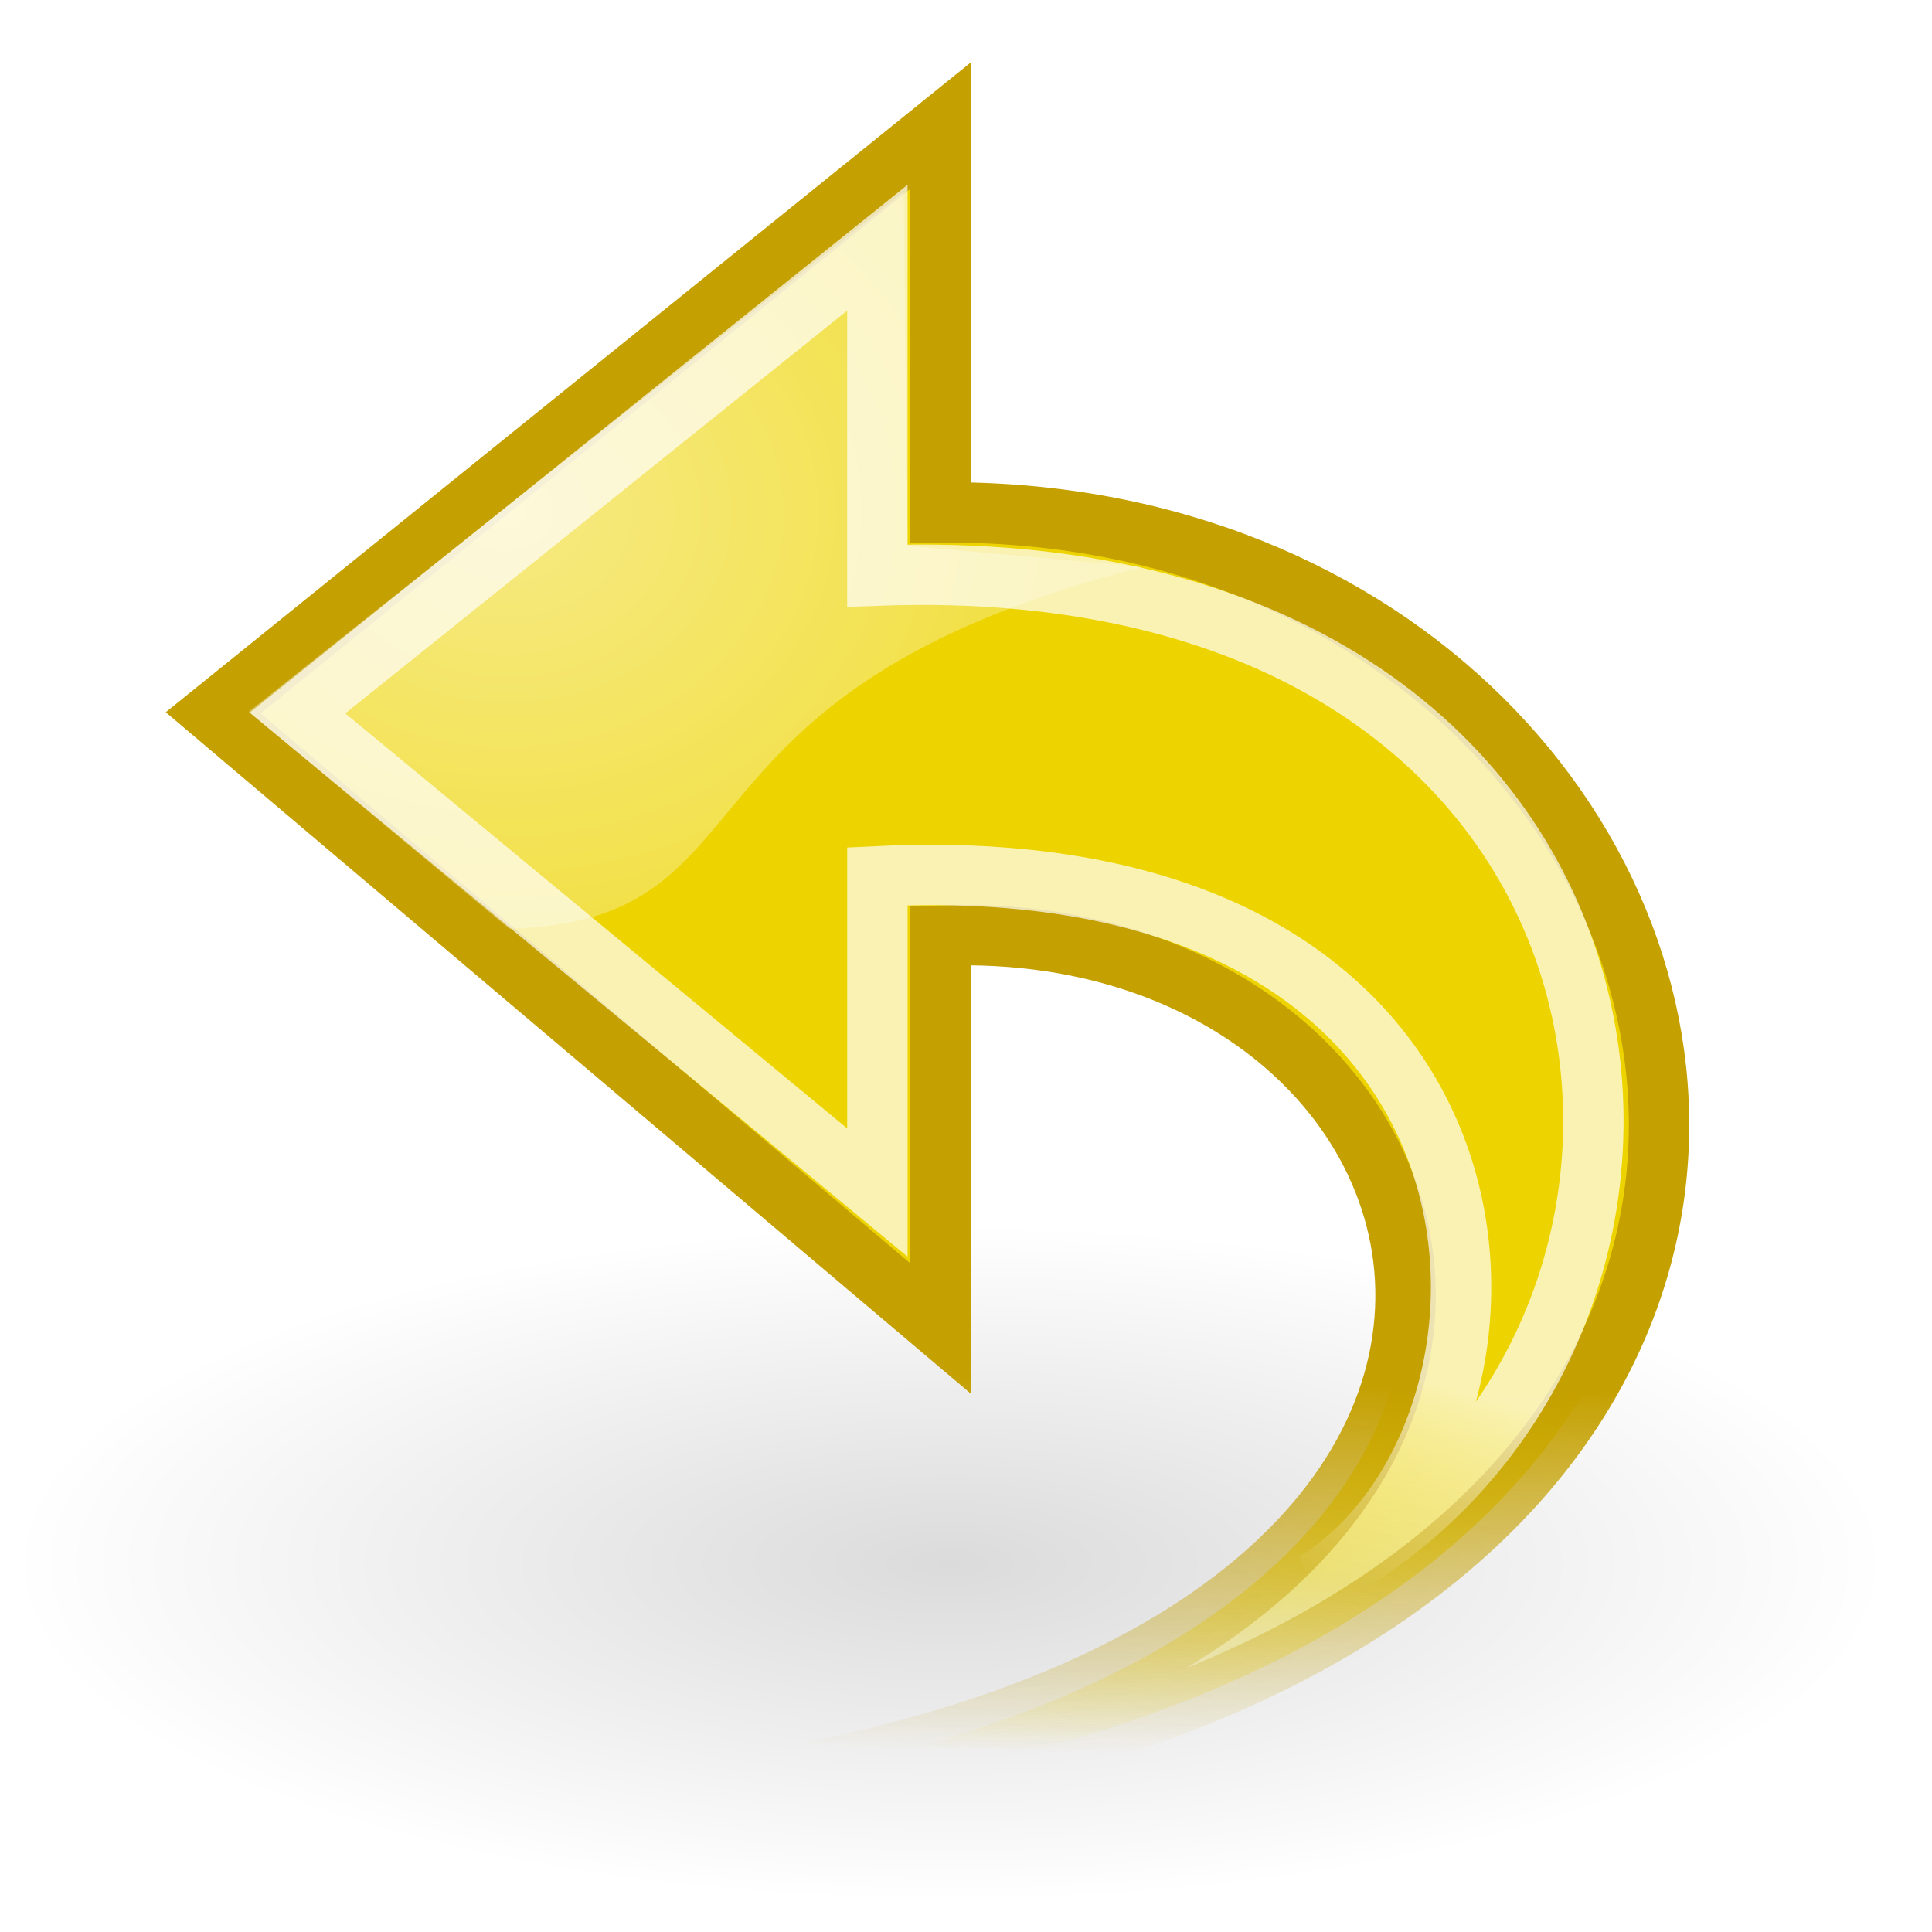
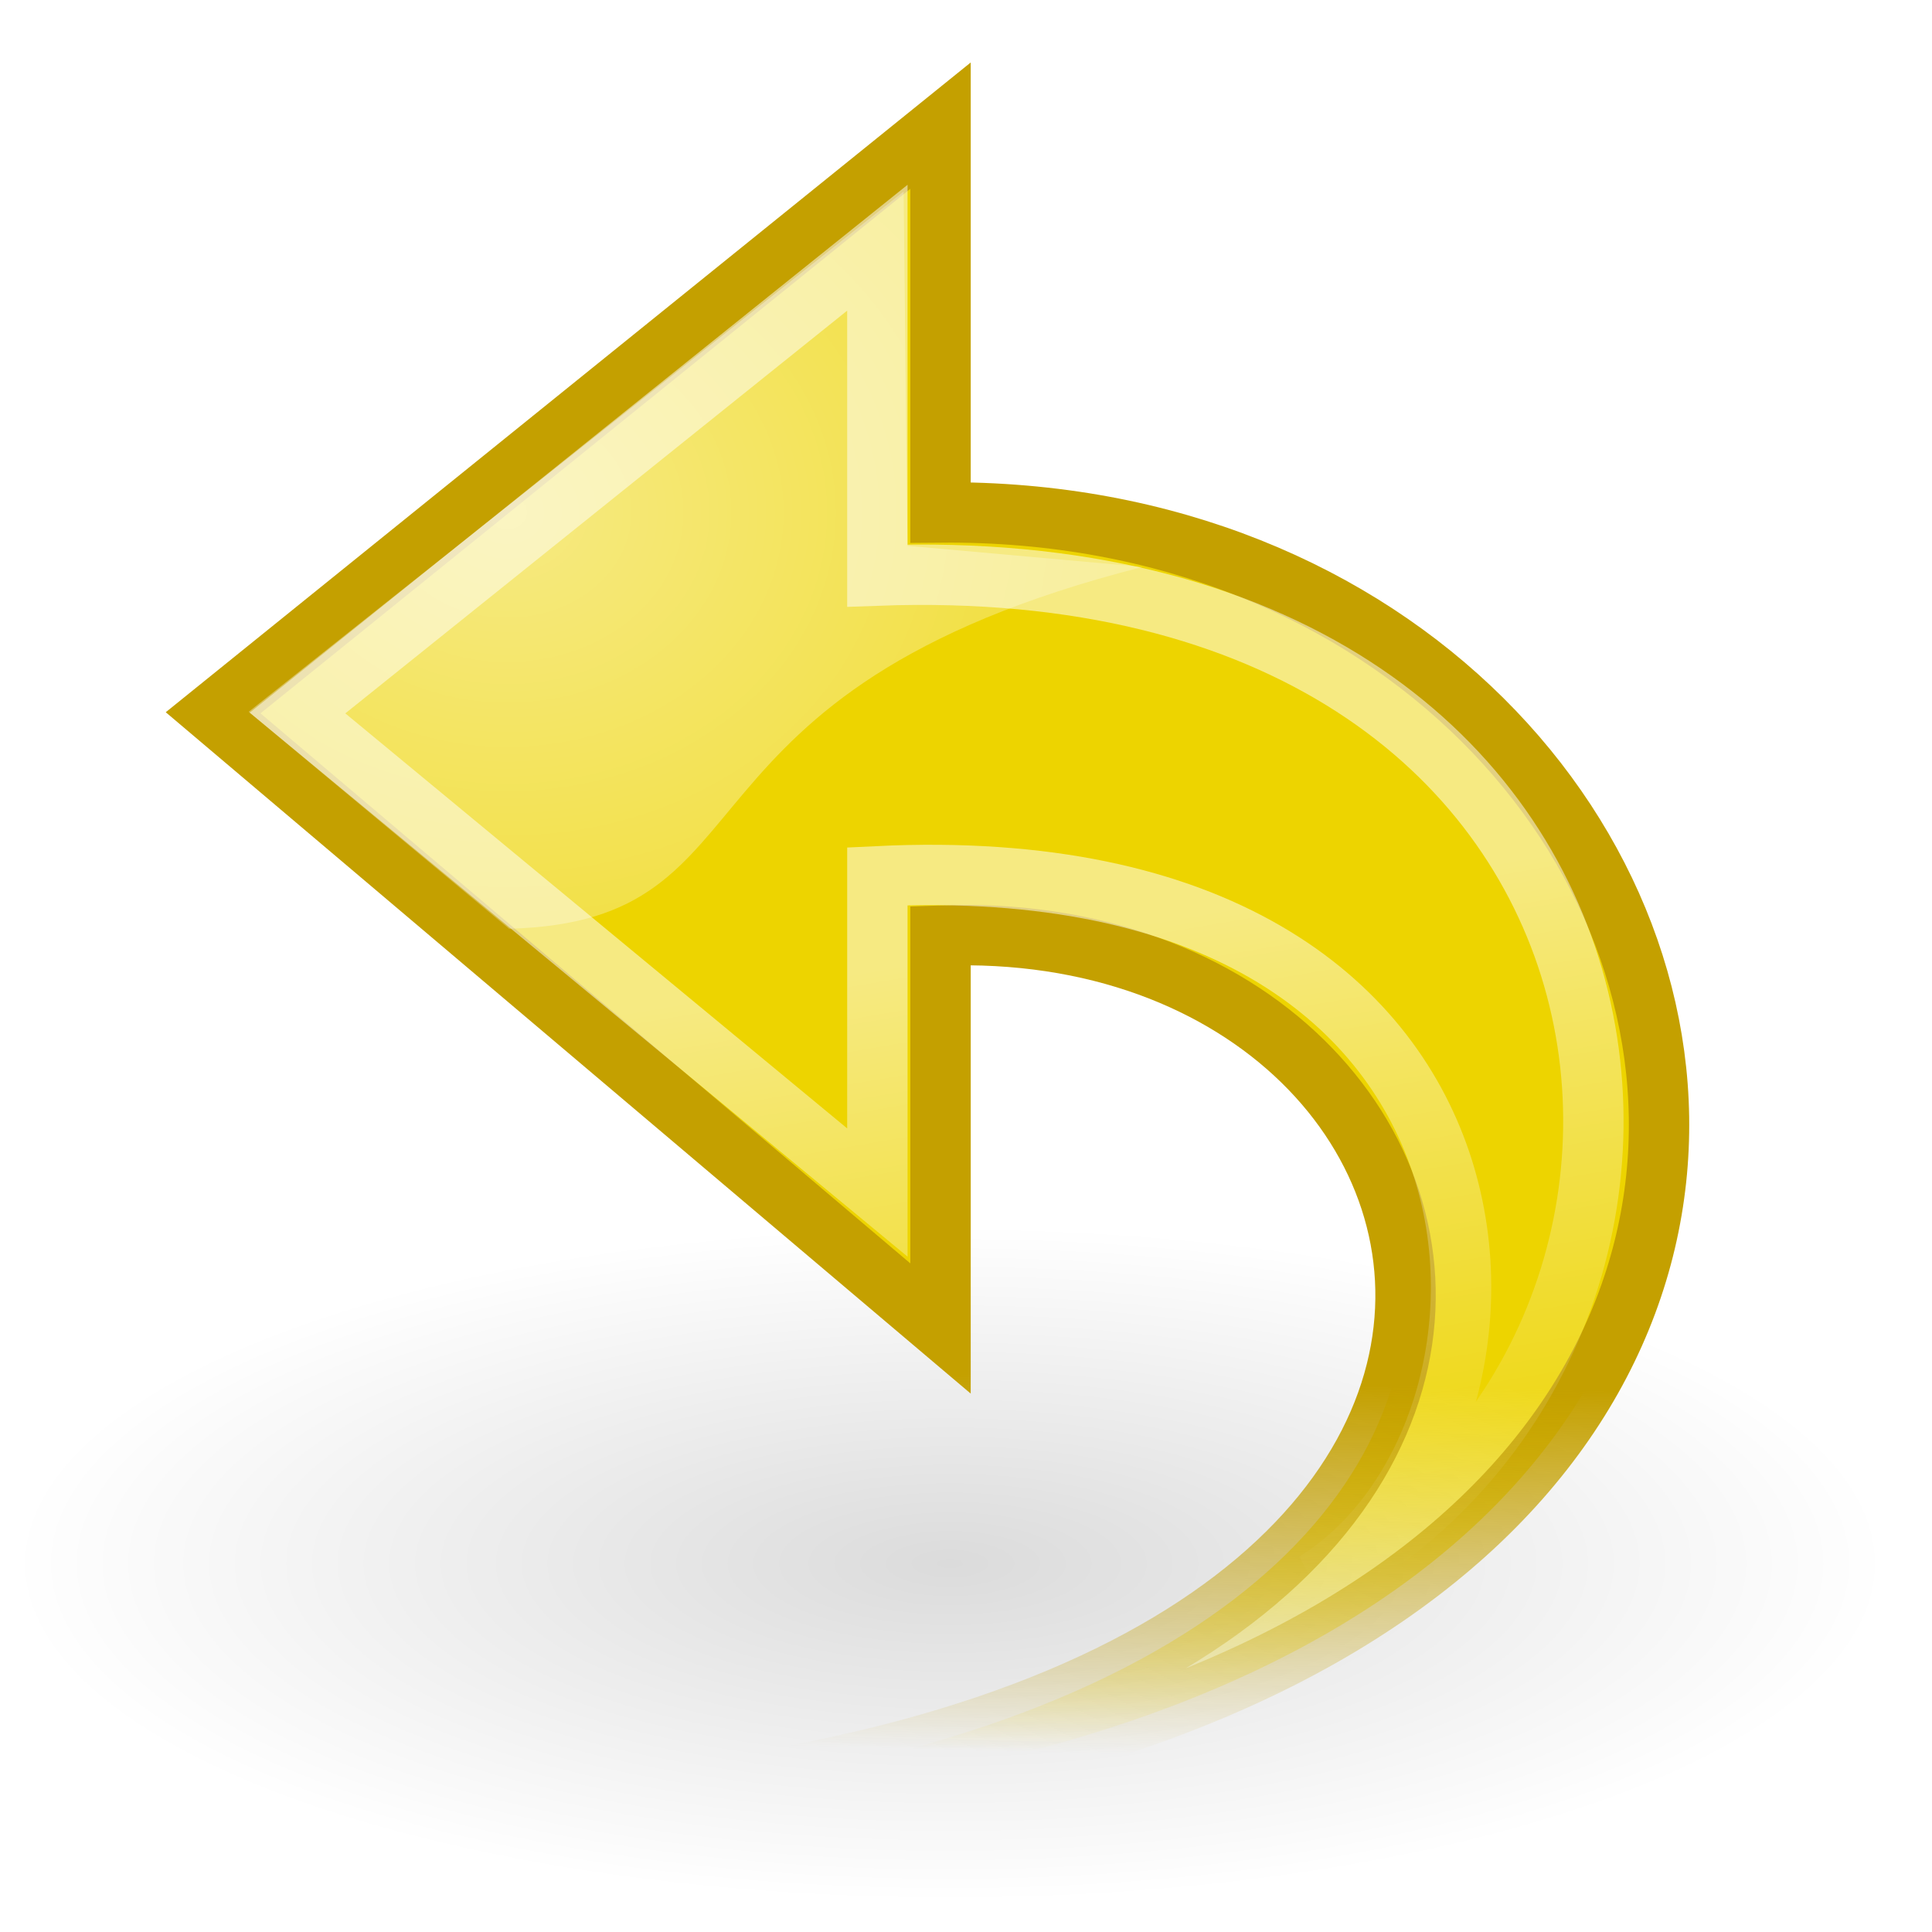
<svg xmlns="http://www.w3.org/2000/svg" xmlns:xlink="http://www.w3.org/1999/xlink" width="32" height="32" id="svg11300" version="1.0">
  <defs id="defs3">
    <linearGradient id="linearGradient2326">
      <stop style="stop-color:#ffffff;stop-opacity:1;" offset="0" id="stop2328" />
      <stop style="stop-color:#ffffff;stop-opacity:0;" offset="1" id="stop2330" />
    </linearGradient>
    <linearGradient id="linearGradient2316">
      <stop style="stop-color:#c4a000;stop-opacity:1;" offset="0" id="stop2318" />
      <stop style="stop-color:#c4a000;stop-opacity:0;" offset="1" id="stop2320" />
    </linearGradient>
    <linearGradient id="linearGradient2308">
      <stop style="stop-color:#edd400;stop-opacity:1;" offset="0" id="stop2310" />
      <stop style="stop-color:#edd400;stop-opacity:0;" offset="1" id="stop2312" />
    </linearGradient>
    <linearGradient id="linearGradient8662">
      <stop style="stop-color:#000000;stop-opacity:1;" offset="0" id="stop8664" />
      <stop style="stop-color:#000000;stop-opacity:0;" offset="1" id="stop8666" />
    </linearGradient>
    <linearGradient id="linearGradient2187">
      <stop id="stop2189" offset="0" style="stop-color:#ffffff;stop-opacity:1;" />
      <stop id="stop2191" offset="1" style="stop-color:#ffffff;stop-opacity:0;" />
    </linearGradient>
    <radialGradient xlink:href="#linearGradient8662" id="radialGradient1895" gradientUnits="userSpaceOnUse" gradientTransform="matrix(1,0,0,0.536723,0,16.87306)" cx="24.837" cy="36.421" fx="24.837" fy="36.421" r="15.645" />
    <radialGradient xlink:href="#linearGradient2326" id="radialGradient1932" gradientUnits="userSpaceOnUse" gradientTransform="matrix(1.80639,0,0,1.533793,-18.86045,-11.88426)" cx="15.094" cy="13.283" fx="15.094" fy="13.283" r="10.165" />
-     <linearGradient xlink:href="#linearGradient2187" id="linearGradient1935" gradientUnits="userSpaceOnUse" gradientTransform="matrix(0,-0.781284,-0.848128,0,32.73858,36.06741)" x1="17.061" y1="11.395" x2="12.624" y2="12.584" />
+     <linearGradient xlink:href="#linearGradient2187" id="linearGradient1935" gradientUnits="userSpaceOnUse" gradientTransform="matrix(0,-0.781284,-0.848128,0,32.73858,36.06741)" x1="26.765" y1="15.227" x2="12.624" y2="12.584" />
    <linearGradient xlink:href="#linearGradient2308" id="linearGradient1938" gradientUnits="userSpaceOnUse" gradientTransform="matrix(0.723705,0,0,0.666667,-0.678064,-1.6e-5)" x1="26.5" y1="34.25" x2="26.25" y2="43.572" />
    <linearGradient xlink:href="#linearGradient2316" id="linearGradient1940" gradientUnits="userSpaceOnUse" gradientTransform="matrix(0.723705,0,0,0.666667,-0.678064,-1.6e-5)" x1="26.5" y1="34.25" x2="26.25" y2="43.572" />
  </defs>
  <g id="layer1">
    <path transform="matrix(-0.993158,0,0,-0.667502,40.40293,50.20841)" d="M 40.482 36.421 A 15.645 8.397 0 1 1  9.192,36.421 A 15.645 8.397 0 1 1  40.482 36.421 z" id="path8660" style="opacity:0.141;color:black;fill:url(#radialGradient1895);fill-opacity:1;fill-rule:evenodd;stroke:none;stroke-width:1;stroke-linecap:butt;stroke-linejoin:miter;marker:none;marker-start:none;marker-mid:none;marker-end:none;stroke-miterlimit:10;stroke-dasharray:none;stroke-dashoffset:0;stroke-opacity:1;visibility:visible;display:inline;overflow:visible" />
    <path style="color:black;fill:url(#linearGradient1938);fill-opacity:1;fill-rule:nonzero;stroke:url(#linearGradient1940);stroke-width:1;stroke-linecap:butt;stroke-linejoin:miter;marker:none;marker-start:none;marker-mid:none;marker-end:none;stroke-miterlimit:4;stroke-dasharray:none;stroke-dashoffset:0;stroke-opacity:1;visibility:visible;display:block;overflow:visible" d="M 6.257,30.023 C 35.224,30.904 30.646,8.352 15.578,8.488 L 15.578,2.081 L 3.53,11.806 L 15.578,22.004 C 15.578,22.004 15.578,15.496 15.578,15.496 C 25.756,15.105 28.733,29.847 6.257,30.023 z " id="path1432" />
-     <path id="path2177" d="M 21.78,26.21 C 29.389,22.22 27.987,9.037 14.532,9.533 L 14.532,4.103 C 14.532,4.103 4.928,11.81 4.928,11.81 L 14.532,19.752 C 14.532,19.752 14.532,14.514 14.532,14.514 C 25.74,13.97 25.78,23.738 21.78,26.21 z " style="opacity:0.699;color:black;fill:none;fill-opacity:1;fill-rule:nonzero;stroke:url(#linearGradient1935);stroke-width:1;stroke-linecap:butt;stroke-linejoin:miter;marker:none;marker-start:none;marker-mid:none;marker-end:none;stroke-miterlimit:10;stroke-dasharray:none;stroke-dashoffset:0;stroke-opacity:1;visibility:visible;display:block;overflow:visible" />
+     <path id="path2177" d="M 21.78,26.21 C 29.389,22.22 27.987,9.037 14.532,9.533 L 14.532,4.103 C 14.532,4.103 4.928,11.81 4.928,11.81 L 14.532,19.752 C 14.532,19.752 14.532,14.514 14.532,14.514 C 25.74,13.97 25.78,23.738 21.78,26.21 z " style="opacity:0.508;color:black;fill:none;fill-opacity:1;fill-rule:nonzero;stroke:url(#linearGradient1935);stroke-width:1;stroke-linecap:butt;stroke-linejoin:miter;marker:none;marker-start:none;marker-mid:none;marker-end:none;stroke-miterlimit:10;stroke-dasharray:none;stroke-dashoffset:0;stroke-opacity:1;visibility:visible;display:block;overflow:visible" />
    <path style="opacity:0.511;color:black;fill:url(#radialGradient1932);fill-opacity:1;fill-rule:evenodd;stroke:none;stroke-width:1;stroke-linecap:butt;stroke-linejoin:miter;marker:none;marker-start:none;marker-mid:none;marker-end:none;stroke-miterlimit:4;stroke-dasharray:none;stroke-dashoffset:0;stroke-opacity:1;visibility:visible;display:inline;overflow:visible" d="M 4.119,11.789 L 8.432,15.383 C 12.974,15.265 10.802,11.453 18.926,9.39 L 15.031,9.04 L 14.967,3.172 L 4.119,11.789 z " id="path2324" />
  </g>
</svg>
